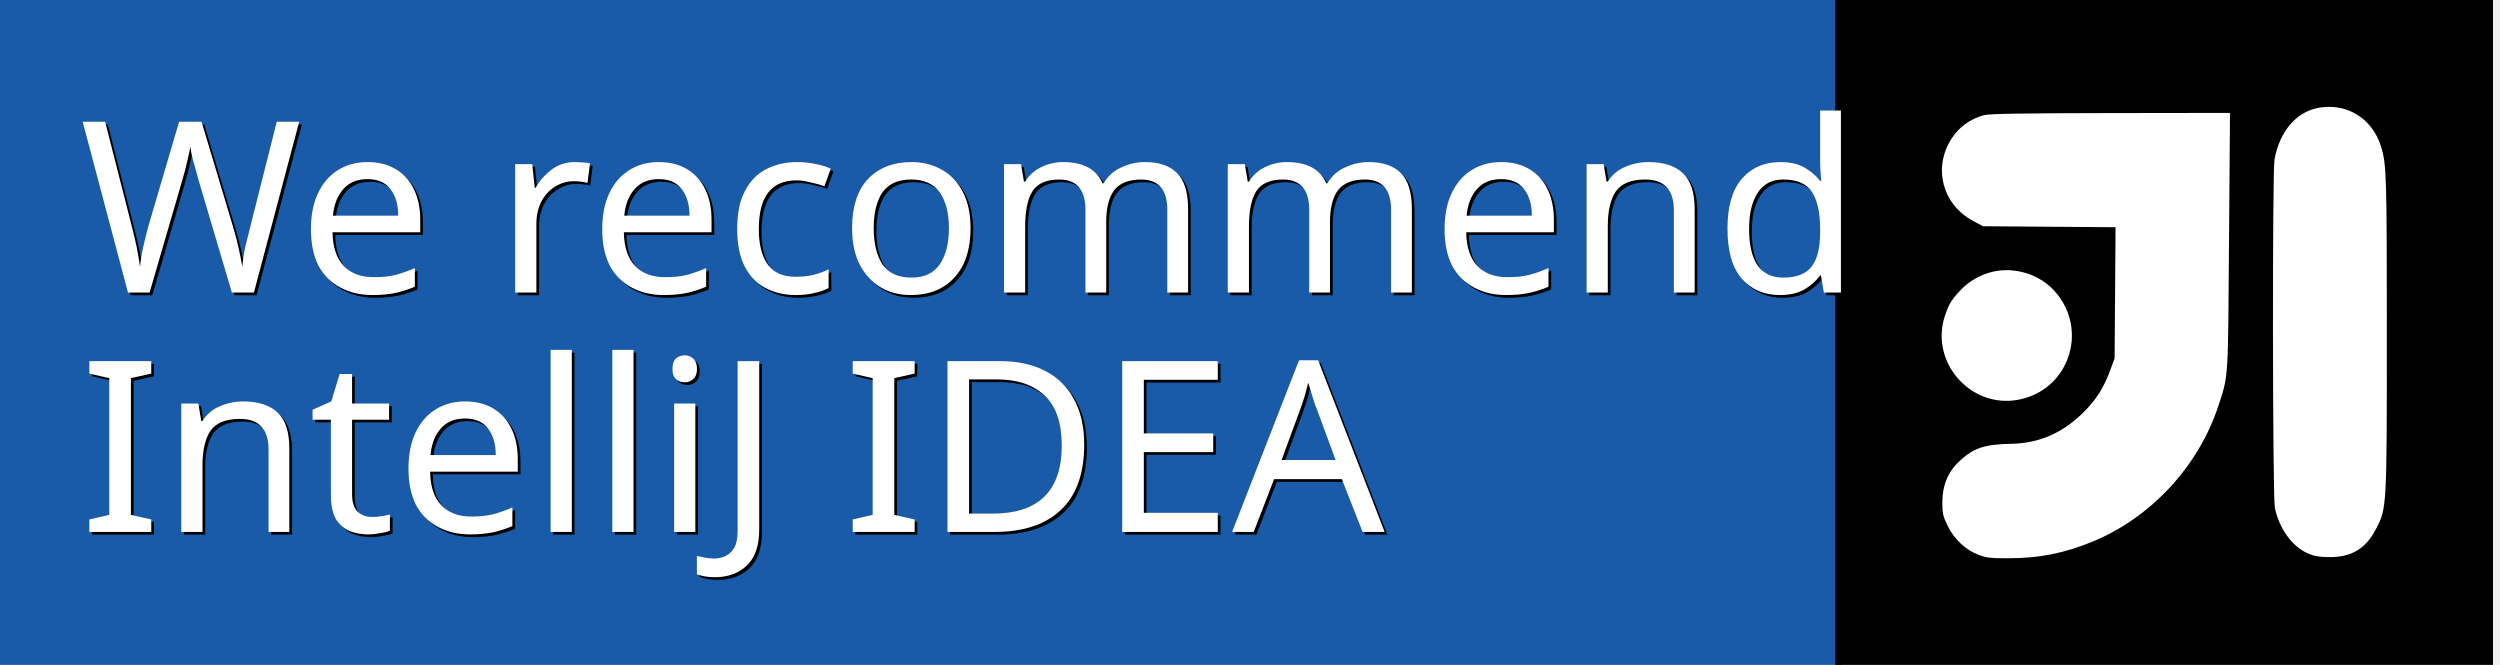
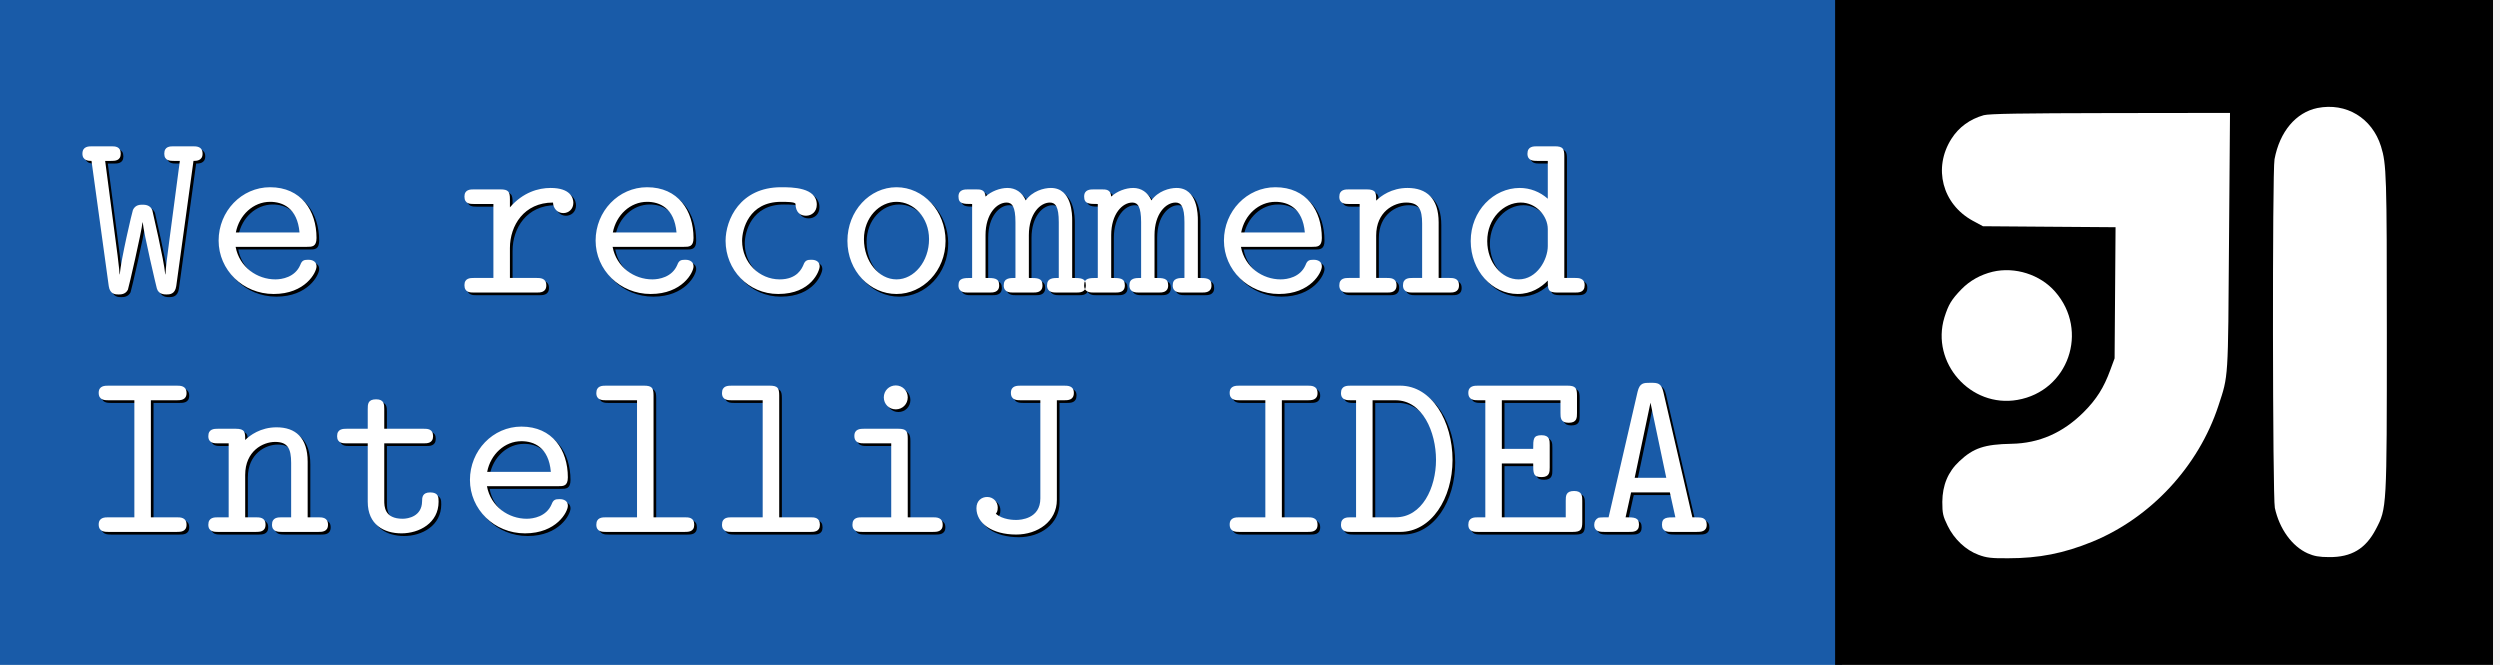
<svg xmlns="http://www.w3.org/2000/svg" width="94px" height="25px" viewBox="0 0 94 25" version="1.1">
  <defs />
  <g id="Page-1" stroke="none" stroke-width="1" fill="none" fill-rule="evenodd">
    <g id="Group">
      <rect id="Rectangle-1" fill="#195BA8" fill-rule="nonzero" x="0" y="0" width="69.263" height="25" />
      <rect id="Rectangle-1" fill="#000000" fill-rule="nonzero" x="69" y="0" width="24.737" height="25" />
      <path d="M87.135,20.904 C86.329,20.738 85.718,20.021 85.522,18.978 C85.436,18.525 85.449,6.28 85.534,5.869 C85.705,5.078 86.182,4.422 86.769,4.159 C87.007,4.054 87.203,4.018 87.575,4.018 C88.413,4.011 88.95,4.33 89.335,5.072 C89.745,5.851 89.745,5.845 89.745,12.467 C89.745,18.371 89.733,18.794 89.525,19.463 C89.189,20.53 88.217,21.118 87.135,20.904 L87.135,20.904 Z" id="Shape" fill="#FFFFFF" fill-rule="nonzero" transform="translate(87.6043, 12.48247) scale(-1, 1) rotate(-180) translate(-87.6043, -12.48247) " />
      <path d="M74.589,20.905 C74.069,20.758 73.648,20.452 73.373,20.016 C72.676,18.919 73.031,17.564 74.173,16.938 L74.558,16.73 L77.052,16.711 L79.545,16.693 L79.527,14.228 L79.509,11.763 L79.344,11.316 C79.105,10.666 78.836,10.23 78.347,9.74 C77.565,8.961 76.673,8.569 75.634,8.55 C74.619,8.532 74.198,8.391 73.672,7.894 C73.244,7.496 73.037,6.993 73.031,6.368 C73.031,5.932 73.055,5.828 73.232,5.466 C73.477,4.964 73.911,4.553 74.393,4.375 C74.687,4.265 74.87,4.24 75.518,4.246 C76.667,4.246 77.596,4.43 78.665,4.865 C80.871,5.767 82.668,7.704 83.414,9.985 C83.793,11.138 83.774,10.911 83.811,16.166 L83.848,20.991 L79.356,20.985 C75.976,20.979 74.797,20.96 74.589,20.905 L74.589,20.905 Z" id="Shape" fill="#FFFFFF" fill-rule="nonzero" transform="translate(78.4319, 12.6182) scale(-1, 1) rotate(-180) translate(-78.4319, -12.6182) " />
      <path d="M74.925,15.013 C74.467,14.903 74.063,14.676 73.752,14.357 C73.373,13.965 73.263,13.781 73.11,13.296 C72.591,11.592 74.094,9.887 75.854,10.194 C77.773,10.525 78.561,12.794 77.272,14.265 C76.71,14.909 75.762,15.209 74.925,15.013 L74.925,15.013 Z" id="Shape" fill="#FFFFFF" fill-rule="nonzero" transform="translate(75.45482, 12.61527) scale(-1, 1) rotate(-180) translate(-75.45482, -12.61527) " />
-       <text id="We-recommend-Intelli" font-family="CMUTypewriter-Regular, CMU Typewriter Text" font-size="9" font-weight="normal" fill="#000000">
-         <tspan x="3.1" y="11.1">We recommend</tspan>
-         <tspan x="3.1" y="20.1">IntelliJ IDEA</tspan>
-       </text>
-       <text id="We-recommend-Intelli" font-family="CMUTypewriter-Regular, CMU Typewriter Text" font-size="9" font-weight="normal" fill="#FFFFFF">
-         <tspan x="3" y="11">We recommend</tspan>
-         <tspan x="3" y="20">IntelliJ IDEA</tspan>
-       </text>
+       <path d="M3.199,5.88 C3.199,6.15 3.451,6.15 3.532,6.15 L3.541,6.15 L4.189,10.857 C4.234,11.172 4.45,11.172 4.558,11.172 C4.639,11.172 4.819,11.172 4.909,10.992 C4.936,10.929 5.422,8.823 5.458,8.463 L5.467,8.463 C5.503,8.868 5.989,10.929 5.998,10.947 C6.061,11.172 6.295,11.172 6.358,11.172 C6.466,11.172 6.682,11.172 6.727,10.857 L7.375,6.15 C7.474,6.15 7.717,6.15 7.717,5.88 C7.717,5.601 7.483,5.601 7.348,5.601 L6.637,5.601 C6.493,5.601 6.277,5.601 6.277,5.88 C6.277,6.15 6.502,6.15 6.637,6.15 L6.862,6.15 L6.466,9.147 C6.394,9.696 6.331,10.164 6.322,10.416 L6.313,10.416 C6.259,9.84 5.836,8.058 5.827,8.004 C5.746,7.797 5.539,7.797 5.458,7.797 C5.368,7.797 5.188,7.797 5.098,7.995 C5.071,8.058 4.648,9.858 4.603,10.416 L4.594,10.416 C4.594,10.371 4.585,10.2 4.522,9.714 L4.054,6.15 L4.279,6.15 C4.414,6.15 4.639,6.15 4.639,5.88 C4.639,5.601 4.423,5.601 4.279,5.601 L3.568,5.601 C3.433,5.601 3.199,5.601 3.199,5.88 Z M8.32,9.147 C8.32,8.04 9.184,7.14 10.255,7.14 C11.425,7.14 12.001,8.022 12.001,9.048 C12.001,9.381 11.83,9.381 11.641,9.381 L8.959,9.381 C9.103,10.155 9.778,10.605 10.453,10.605 C10.705,10.605 11.191,10.524 11.389,10.065 C11.452,9.894 11.524,9.867 11.686,9.867 C11.74,9.867 12.001,9.867 12.001,10.119 C12.001,10.344 11.578,11.154 10.39,11.154 C9.229,11.154 8.32,10.245 8.32,9.147 Z M8.968,8.841 L11.362,8.841 C11.281,7.914 10.723,7.689 10.255,7.689 C9.625,7.689 9.094,8.184 8.968,8.841 Z M17.563,10.821 C17.563,11.1 17.779,11.1 17.923,11.1 L20.272,11.1 C20.407,11.1 20.641,11.1 20.641,10.83 C20.641,10.551 20.407,10.551 20.272,10.551 L19.273,10.551 L19.273,9.426 C19.273,8.58 19.804,7.716 20.893,7.716 C20.902,7.932 21.055,8.112 21.28,8.112 C21.478,8.112 21.658,7.968 21.658,7.725 C21.658,7.545 21.55,7.167 20.803,7.167 C20.344,7.167 19.768,7.329 19.273,7.896 L19.273,7.59 C19.273,7.311 19.219,7.221 18.913,7.221 L17.923,7.221 C17.788,7.221 17.563,7.221 17.563,7.491 C17.563,7.77 17.779,7.77 17.923,7.77 L18.652,7.77 L18.652,10.551 L17.923,10.551 C17.788,10.551 17.563,10.551 17.563,10.821 Z M22.495,9.147 C22.495,8.04 23.359,7.14 24.43,7.14 C25.6,7.14 26.176,8.022 26.176,9.048 C26.176,9.381 26.005,9.381 25.816,9.381 L23.134,9.381 C23.278,10.155 23.953,10.605 24.628,10.605 C24.88,10.605 25.366,10.524 25.564,10.065 C25.627,9.894 25.699,9.867 25.861,9.867 C25.915,9.867 26.176,9.867 26.176,10.119 C26.176,10.344 25.753,11.154 24.565,11.154 C23.404,11.154 22.495,10.245 22.495,9.147 Z M23.143,8.841 L25.537,8.841 C25.456,7.914 24.898,7.689 24.43,7.689 C23.8,7.689 23.269,8.184 23.143,8.841 Z M27.382,9.156 C27.382,10.236 28.228,11.154 29.362,11.154 C30.613,11.154 30.919,10.272 30.919,10.119 C30.919,9.867 30.658,9.867 30.604,9.867 C30.46,9.867 30.37,9.885 30.307,10.065 C30.253,10.182 30.082,10.605 29.416,10.605 C28.651,10.605 28.003,9.975 28.003,9.156 C28.003,8.724 28.255,7.689 29.47,7.689 C29.659,7.689 30.01,7.689 30.01,7.77 C30.019,8.085 30.19,8.211 30.406,8.211 C30.622,8.211 30.811,8.058 30.811,7.797 C30.811,7.14 29.875,7.14 29.47,7.14 C27.922,7.14 27.382,8.364 27.382,9.156 Z M31.963,9.156 C31.963,8.031 32.8,7.14 33.808,7.14 C34.816,7.14 35.653,8.031 35.653,9.156 C35.653,10.29 34.798,11.154 33.808,11.154 C32.818,11.154 31.963,10.299 31.963,9.156 Z M32.584,9.093 C32.584,9.93 33.142,10.605 33.808,10.605 C34.474,10.605 35.032,9.93 35.032,9.093 C35.032,8.274 34.456,7.689 33.808,7.689 C33.169,7.689 32.584,8.274 32.584,9.093 Z M36.139,10.83 C36.139,10.551 36.328,10.551 36.652,10.551 L36.652,7.77 C36.328,7.77 36.139,7.77 36.139,7.491 C36.139,7.221 36.373,7.221 36.508,7.221 L36.796,7.221 C36.958,7.221 37.138,7.221 37.156,7.491 C37.372,7.293 37.696,7.167 37.984,7.167 C38.281,7.167 38.533,7.329 38.668,7.635 C38.92,7.284 39.343,7.167 39.613,7.167 C40.414,7.167 40.414,8.193 40.414,8.373 L40.414,10.551 C40.738,10.551 40.927,10.551 40.927,10.83 C40.927,11.1 40.693,11.1 40.558,11.1 L39.838,11.1 C39.712,11.1 39.469,11.1 39.469,10.83 C39.469,10.551 39.694,10.551 39.91,10.551 L39.91,8.454 C39.91,7.869 39.784,7.716 39.577,7.716 C39.208,7.716 38.785,8.139 38.785,8.94 L38.785,10.551 C39.109,10.551 39.298,10.551 39.298,10.83 C39.298,11.1 39.064,11.1 38.929,11.1 L38.209,11.1 C38.083,11.1 37.84,11.1 37.84,10.83 C37.84,10.551 38.065,10.551 38.281,10.551 L38.281,8.454 C38.281,7.869 38.155,7.716 37.948,7.716 C37.579,7.716 37.156,8.139 37.156,8.94 L37.156,10.551 C37.48,10.551 37.669,10.551 37.669,10.83 C37.669,11.1 37.435,11.1 37.3,11.1 L36.508,11.1 C36.382,11.1 36.139,11.1 36.139,10.83 Z M40.864,10.83 C40.864,10.551 41.053,10.551 41.377,10.551 L41.377,7.77 C41.053,7.77 40.864,7.77 40.864,7.491 C40.864,7.221 41.098,7.221 41.233,7.221 L41.521,7.221 C41.683,7.221 41.863,7.221 41.881,7.491 C42.097,7.293 42.421,7.167 42.709,7.167 C43.006,7.167 43.258,7.329 43.393,7.635 C43.645,7.284 44.068,7.167 44.338,7.167 C45.139,7.167 45.139,8.193 45.139,8.373 L45.139,10.551 C45.463,10.551 45.652,10.551 45.652,10.83 C45.652,11.1 45.418,11.1 45.283,11.1 L44.563,11.1 C44.437,11.1 44.194,11.1 44.194,10.83 C44.194,10.551 44.419,10.551 44.635,10.551 L44.635,8.454 C44.635,7.869 44.509,7.716 44.302,7.716 C43.933,7.716 43.51,8.139 43.51,8.94 L43.51,10.551 C43.834,10.551 44.023,10.551 44.023,10.83 C44.023,11.1 43.789,11.1 43.654,11.1 L42.934,11.1 C42.808,11.1 42.565,11.1 42.565,10.83 C42.565,10.551 42.79,10.551 43.006,10.551 L43.006,8.454 C43.006,7.869 42.88,7.716 42.673,7.716 C42.304,7.716 41.881,8.139 41.881,8.94 L41.881,10.551 C42.205,10.551 42.394,10.551 42.394,10.83 C42.394,11.1 42.16,11.1 42.025,11.1 L41.233,11.1 C41.107,11.1 40.864,11.1 40.864,10.83 Z M46.12,9.147 C46.12,8.04 46.984,7.14 48.055,7.14 C49.225,7.14 49.801,8.022 49.801,9.048 C49.801,9.381 49.63,9.381 49.441,9.381 L46.759,9.381 C46.903,10.155 47.578,10.605 48.253,10.605 C48.505,10.605 48.991,10.524 49.189,10.065 C49.252,9.894 49.324,9.867 49.486,9.867 C49.54,9.867 49.801,9.867 49.801,10.119 C49.801,10.344 49.378,11.154 48.19,11.154 C47.029,11.154 46.12,10.245 46.12,9.147 Z M46.768,8.841 L49.162,8.841 C49.081,7.914 48.523,7.689 48.055,7.689 C47.425,7.689 46.894,8.184 46.768,8.841 Z M50.458,10.83 C50.458,11.1 50.692,11.1 50.818,11.1 L52.249,11.1 C52.375,11.1 52.609,11.1 52.609,10.83 C52.609,10.551 52.384,10.551 52.24,10.551 L51.844,10.551 L51.844,8.958 C51.844,8.058 52.51,7.716 52.969,7.716 C53.446,7.716 53.572,7.968 53.572,8.508 L53.572,10.551 L53.221,10.551 C53.077,10.551 52.852,10.551 52.852,10.83 C52.852,11.1 53.095,11.1 53.221,11.1 L54.598,11.1 C54.724,11.1 54.958,11.1 54.958,10.83 C54.958,10.551 54.733,10.551 54.589,10.551 L54.193,10.551 L54.193,8.463 C54.193,7.554 53.734,7.167 53.023,7.167 C52.42,7.167 52.015,7.473 51.844,7.644 C51.844,7.356 51.844,7.221 51.484,7.221 L50.827,7.221 C50.683,7.221 50.458,7.221 50.458,7.5 C50.458,7.77 50.692,7.77 50.818,7.77 L51.223,7.77 L51.223,10.551 L50.827,10.551 C50.683,10.551 50.458,10.551 50.458,10.83 Z M55.399,9.165 C55.399,8.022 56.263,7.167 57.244,7.167 C57.631,7.167 58,7.311 58.297,7.572 L58.297,6.15 L57.892,6.15 C57.766,6.15 57.532,6.15 57.532,5.88 C57.532,5.601 57.757,5.601 57.901,5.601 L58.558,5.601 C58.864,5.601 58.918,5.691 58.918,5.97 L58.918,10.551 L59.323,10.551 C59.449,10.551 59.683,10.551 59.683,10.821 C59.683,11.1 59.458,11.1 59.314,11.1 L58.657,11.1 C58.297,11.1 58.297,10.974 58.297,10.65 C58.045,10.911 57.667,11.154 57.163,11.154 C56.209,11.154 55.399,10.281 55.399,9.165 Z M56.02,9.165 C56.02,9.966 56.56,10.605 57.199,10.605 C57.892,10.605 58.297,9.858 58.297,9.354 L58.297,8.715 C58.297,8.22 57.856,7.716 57.28,7.716 C56.65,7.716 56.02,8.301 56.02,9.165 Z M3.811,19.821 C3.811,20.1 4.045,20.1 4.18,20.1 L6.745,20.1 C6.88,20.1 7.114,20.1 7.114,19.83 C7.114,19.551 6.88,19.551 6.745,19.551 L5.773,19.551 L5.773,15.15 L6.745,15.15 C6.88,15.15 7.114,15.15 7.114,14.88 C7.114,14.601 6.88,14.601 6.745,14.601 L4.18,14.601 C4.045,14.601 3.811,14.601 3.811,14.871 C3.811,15.15 4.045,15.15 4.18,15.15 L5.152,15.15 L5.152,19.551 L4.18,19.551 C4.045,19.551 3.811,19.551 3.811,19.821 Z M7.933,19.83 C7.933,20.1 8.167,20.1 8.293,20.1 L9.724,20.1 C9.85,20.1 10.084,20.1 10.084,19.83 C10.084,19.551 9.859,19.551 9.715,19.551 L9.319,19.551 L9.319,17.958 C9.319,17.058 9.985,16.716 10.444,16.716 C10.921,16.716 11.047,16.968 11.047,17.508 L11.047,19.551 L10.696,19.551 C10.552,19.551 10.327,19.551 10.327,19.83 C10.327,20.1 10.57,20.1 10.696,20.1 L12.073,20.1 C12.199,20.1 12.433,20.1 12.433,19.83 C12.433,19.551 12.208,19.551 12.064,19.551 L11.668,19.551 L11.668,17.463 C11.668,16.554 11.209,16.167 10.498,16.167 C9.895,16.167 9.49,16.473 9.319,16.644 C9.319,16.356 9.319,16.221 8.959,16.221 L8.302,16.221 C8.158,16.221 7.933,16.221 7.933,16.5 C7.933,16.77 8.167,16.77 8.293,16.77 L8.698,16.77 L8.698,19.551 L8.302,19.551 C8.158,19.551 7.933,19.551 7.933,19.83 Z M12.775,16.5 C12.775,16.77 13,16.77 13.135,16.77 L13.927,16.77 L13.927,18.966 C13.927,19.83 14.539,20.154 15.196,20.154 C15.862,20.154 16.591,19.767 16.591,18.966 C16.591,18.804 16.591,18.615 16.276,18.615 C15.979,18.615 15.97,18.804 15.97,18.957 C15.961,19.515 15.448,19.605 15.241,19.605 C14.548,19.605 14.548,19.137 14.548,18.912 L14.548,16.77 L16.024,16.77 C16.159,16.77 16.384,16.77 16.384,16.5 C16.384,16.221 16.168,16.221 16.024,16.221 L14.548,16.221 L14.548,15.483 C14.548,15.312 14.548,15.114 14.242,15.114 C13.927,15.114 13.927,15.303 13.927,15.483 L13.927,16.221 L13.144,16.221 C13,16.221 12.775,16.221 12.775,16.5 Z M17.77,18.147 C17.77,17.04 18.634,16.14 19.705,16.14 C20.875,16.14 21.451,17.022 21.451,18.048 C21.451,18.381 21.28,18.381 21.091,18.381 L18.409,18.381 C18.553,19.155 19.228,19.605 19.903,19.605 C20.155,19.605 20.641,19.524 20.839,19.065 C20.902,18.894 20.974,18.867 21.136,18.867 C21.19,18.867 21.451,18.867 21.451,19.119 C21.451,19.344 21.028,20.154 19.84,20.154 C18.679,20.154 17.77,19.245 17.77,18.147 Z M18.418,17.841 L20.812,17.841 C20.731,16.914 20.173,16.689 19.705,16.689 C19.075,16.689 18.544,17.184 18.418,17.841 Z M22.522,19.83 C22.522,20.1 22.756,20.1 22.882,20.1 L25.843,20.1 C25.978,20.1 26.203,20.1 26.203,19.83 C26.203,19.551 25.987,19.551 25.843,19.551 L24.673,19.551 L24.673,14.97 C24.673,14.691 24.619,14.601 24.313,14.601 L22.891,14.601 C22.747,14.601 22.522,14.601 22.522,14.88 C22.522,15.15 22.756,15.15 22.882,15.15 L24.052,15.15 L24.052,19.551 L22.891,19.551 C22.747,19.551 22.522,19.551 22.522,19.83 Z M27.247,19.83 C27.247,20.1 27.481,20.1 27.607,20.1 L30.568,20.1 C30.703,20.1 30.928,20.1 30.928,19.83 C30.928,19.551 30.712,19.551 30.568,19.551 L29.398,19.551 L29.398,14.97 C29.398,14.691 29.344,14.601 29.038,14.601 L27.616,14.601 C27.472,14.601 27.247,14.601 27.247,14.88 C27.247,15.15 27.481,15.15 27.607,15.15 L28.777,15.15 L28.777,19.551 L27.616,19.551 C27.472,19.551 27.247,19.551 27.247,19.83 Z M33.331,15.042 C33.331,15.294 33.529,15.492 33.781,15.492 C34.033,15.492 34.231,15.294 34.231,15.042 C34.231,14.79 34.033,14.592 33.781,14.592 C33.529,14.592 33.331,14.79 33.331,15.042 Z M32.152,19.83 C32.152,20.1 32.386,20.1 32.521,20.1 L35.176,20.1 C35.311,20.1 35.545,20.1 35.545,19.83 C35.545,19.551 35.311,19.551 35.176,19.551 L34.231,19.551 L34.231,16.59 C34.231,16.311 34.177,16.221 33.871,16.221 L32.593,16.221 C32.458,16.221 32.224,16.221 32.224,16.491 C32.224,16.77 32.458,16.77 32.593,16.77 L33.61,16.77 L33.61,19.551 L32.521,19.551 C32.377,19.551 32.152,19.551 32.152,19.83 Z M36.814,19.209 C36.814,19.776 37.408,20.199 38.308,20.199 C39.109,20.199 39.838,19.713 39.838,18.894 L39.838,15.15 L40.108,15.15 C40.252,15.15 40.477,15.15 40.477,14.871 C40.477,14.601 40.243,14.601 40.108,14.601 L38.479,14.601 C38.344,14.601 38.11,14.601 38.11,14.871 C38.11,15.15 38.344,15.15 38.479,15.15 L39.217,15.15 L39.217,18.84 C39.217,19.605 38.479,19.65 38.308,19.65 C38.236,19.65 37.804,19.65 37.543,19.416 C37.579,19.371 37.615,19.326 37.615,19.182 C37.615,18.966 37.444,18.786 37.219,18.786 C37.012,18.786 36.814,18.921 36.814,19.209 Z M46.336,19.821 C46.336,20.1 46.57,20.1 46.705,20.1 L49.27,20.1 C49.405,20.1 49.639,20.1 49.639,19.83 C49.639,19.551 49.405,19.551 49.27,19.551 L48.298,19.551 L48.298,15.15 L49.27,15.15 C49.405,15.15 49.639,15.15 49.639,14.88 C49.639,14.601 49.405,14.601 49.27,14.601 L46.705,14.601 C46.57,14.601 46.336,14.601 46.336,14.871 C46.336,15.15 46.57,15.15 46.705,15.15 L47.677,15.15 L47.677,19.551 L46.705,19.551 C46.57,19.551 46.336,19.551 46.336,19.821 Z M50.521,19.83 C50.521,19.551 50.746,19.551 50.89,19.551 L51.088,19.551 L51.088,15.15 L50.89,15.15 C50.755,15.15 50.521,15.15 50.521,14.88 C50.521,14.601 50.746,14.601 50.89,14.601 L52.744,14.601 C53.941,14.601 54.715,15.951 54.715,17.391 C54.715,18.84 53.923,20.1 52.744,20.1 L50.89,20.1 C50.755,20.1 50.521,20.1 50.521,19.83 Z M51.709,19.551 L52.573,19.551 C53.572,19.551 54.094,18.444 54.094,17.391 C54.094,16.347 53.59,15.15 52.573,15.15 L51.709,15.15 L51.709,19.551 Z M55.309,19.83 C55.309,20.1 55.543,20.1 55.678,20.1 L59.233,20.1 C59.53,20.1 59.593,20.019 59.593,19.731 L59.593,18.93 C59.593,18.759 59.593,18.561 59.287,18.561 C58.972,18.561 58.972,18.75 58.972,18.93 L58.972,19.551 L56.569,19.551 L56.569,17.526 L57.748,17.526 C57.748,17.895 57.748,18.039 58.063,18.039 C58.369,18.039 58.369,17.841 58.369,17.67 L58.369,16.833 C58.369,16.662 58.369,16.464 58.063,16.464 C57.748,16.464 57.748,16.608 57.748,16.977 L56.569,16.977 L56.569,15.15 L58.774,15.15 L58.774,15.627 C58.774,15.798 58.774,15.996 59.08,15.996 C59.395,15.996 59.395,15.807 59.395,15.627 L59.395,14.97 C59.395,14.691 59.341,14.601 59.035,14.601 L55.678,14.601 C55.543,14.601 55.309,14.601 55.309,14.871 C55.309,15.15 55.543,15.15 55.678,15.15 L55.948,15.15 L55.948,19.551 L55.678,19.551 C55.534,19.551 55.309,19.551 55.309,19.83 Z M60.043,19.83 C60.043,19.713 60.097,19.623 60.196,19.569 C60.25,19.551 60.457,19.551 60.583,19.551 L61.672,14.835 C61.753,14.493 61.897,14.493 62.158,14.493 C62.437,14.493 62.563,14.502 62.644,14.844 L63.733,19.551 C63.868,19.551 64.066,19.551 64.12,19.578 C64.228,19.623 64.273,19.713 64.273,19.83 C64.273,20.1 64.039,20.1 63.886,20.1 L62.968,20.1 C62.806,20.1 62.59,20.1 62.59,19.83 C62.59,19.551 62.77,19.551 63.094,19.551 L62.887,18.615 L61.429,18.615 L61.222,19.551 C61.546,19.551 61.726,19.551 61.726,19.83 C61.726,20.1 61.51,20.1 61.348,20.1 L60.43,20.1 C60.277,20.1 60.043,20.1 60.043,19.83 Z M61.564,18.066 L62.752,18.066 L62.158,15.24 L61.564,18.066 Z" id="We-recommend-Intelli" fill="#000000" />
+       <path d="M3.099,5.78 C3.099,6.05 3.351,6.05 3.432,6.05 L3.441,6.05 L4.089,10.757 C4.134,11.072 4.35,11.072 4.458,11.072 C4.539,11.072 4.719,11.072 4.809,10.892 C4.836,10.829 5.322,8.723 5.358,8.363 L5.367,8.363 C5.403,8.768 5.889,10.829 5.898,10.847 C5.961,11.072 6.195,11.072 6.258,11.072 C6.366,11.072 6.582,11.072 6.627,10.757 L7.275,6.05 C7.374,6.05 7.617,6.05 7.617,5.78 C7.617,5.501 7.383,5.501 7.248,5.501 L6.537,5.501 C6.393,5.501 6.177,5.501 6.177,5.78 C6.177,6.05 6.402,6.05 6.537,6.05 L6.762,6.05 L6.366,9.047 C6.294,9.596 6.231,10.064 6.222,10.316 L6.213,10.316 C6.159,9.74 5.736,7.958 5.727,7.904 C5.646,7.697 5.439,7.697 5.358,7.697 C5.268,7.697 5.088,7.697 4.998,7.895 C4.971,7.958 4.548,9.758 4.503,10.316 L4.494,10.316 C4.494,10.271 4.485,10.1 4.422,9.614 L3.954,6.05 L4.179,6.05 C4.314,6.05 4.539,6.05 4.539,5.78 C4.539,5.501 4.323,5.501 4.179,5.501 L3.468,5.501 C3.333,5.501 3.099,5.501 3.099,5.78 Z M8.22,9.047 C8.22,7.94 9.084,7.04 10.155,7.04 C11.325,7.04 11.901,7.922 11.901,8.948 C11.901,9.281 11.73,9.281 11.541,9.281 L8.859,9.281 C9.003,10.055 9.678,10.505 10.353,10.505 C10.605,10.505 11.091,10.424 11.289,9.965 C11.352,9.794 11.424,9.767 11.586,9.767 C11.64,9.767 11.901,9.767 11.901,10.019 C11.901,10.244 11.478,11.054 10.29,11.054 C9.129,11.054 8.22,10.145 8.22,9.047 Z M8.868,8.741 L11.262,8.741 C11.181,7.814 10.623,7.589 10.155,7.589 C9.525,7.589 8.994,8.084 8.868,8.741 Z M17.463,10.721 C17.463,11 17.679,11 17.823,11 L20.172,11 C20.307,11 20.541,11 20.541,10.73 C20.541,10.451 20.307,10.451 20.172,10.451 L19.173,10.451 L19.173,9.326 C19.173,8.48 19.704,7.616 20.793,7.616 C20.802,7.832 20.955,8.012 21.18,8.012 C21.378,8.012 21.558,7.868 21.558,7.625 C21.558,7.445 21.45,7.067 20.703,7.067 C20.244,7.067 19.668,7.229 19.173,7.796 L19.173,7.49 C19.173,7.211 19.119,7.121 18.813,7.121 L17.823,7.121 C17.688,7.121 17.463,7.121 17.463,7.391 C17.463,7.67 17.679,7.67 17.823,7.67 L18.552,7.67 L18.552,10.451 L17.823,10.451 C17.688,10.451 17.463,10.451 17.463,10.721 Z M22.395,9.047 C22.395,7.94 23.259,7.04 24.33,7.04 C25.5,7.04 26.076,7.922 26.076,8.948 C26.076,9.281 25.905,9.281 25.716,9.281 L23.034,9.281 C23.178,10.055 23.853,10.505 24.528,10.505 C24.78,10.505 25.266,10.424 25.464,9.965 C25.527,9.794 25.599,9.767 25.761,9.767 C25.815,9.767 26.076,9.767 26.076,10.019 C26.076,10.244 25.653,11.054 24.465,11.054 C23.304,11.054 22.395,10.145 22.395,9.047 Z M23.043,8.741 L25.437,8.741 C25.356,7.814 24.798,7.589 24.33,7.589 C23.7,7.589 23.169,8.084 23.043,8.741 Z M27.282,9.056 C27.282,10.136 28.128,11.054 29.262,11.054 C30.513,11.054 30.819,10.172 30.819,10.019 C30.819,9.767 30.558,9.767 30.504,9.767 C30.36,9.767 30.27,9.785 30.207,9.965 C30.153,10.082 29.982,10.505 29.316,10.505 C28.551,10.505 27.903,9.875 27.903,9.056 C27.903,8.624 28.155,7.589 29.37,7.589 C29.559,7.589 29.91,7.589 29.91,7.67 C29.919,7.985 30.09,8.111 30.306,8.111 C30.522,8.111 30.711,7.958 30.711,7.697 C30.711,7.04 29.775,7.04 29.37,7.04 C27.822,7.04 27.282,8.264 27.282,9.056 Z M31.863,9.056 C31.863,7.931 32.7,7.04 33.708,7.04 C34.716,7.04 35.553,7.931 35.553,9.056 C35.553,10.19 34.698,11.054 33.708,11.054 C32.718,11.054 31.863,10.199 31.863,9.056 Z M32.484,8.993 C32.484,9.83 33.042,10.505 33.708,10.505 C34.374,10.505 34.932,9.83 34.932,8.993 C34.932,8.174 34.356,7.589 33.708,7.589 C33.069,7.589 32.484,8.174 32.484,8.993 Z M36.039,10.73 C36.039,10.451 36.228,10.451 36.552,10.451 L36.552,7.67 C36.228,7.67 36.039,7.67 36.039,7.391 C36.039,7.121 36.273,7.121 36.408,7.121 L36.696,7.121 C36.858,7.121 37.038,7.121 37.056,7.391 C37.272,7.193 37.596,7.067 37.884,7.067 C38.181,7.067 38.433,7.229 38.568,7.535 C38.82,7.184 39.243,7.067 39.513,7.067 C40.314,7.067 40.314,8.093 40.314,8.273 L40.314,10.451 C40.638,10.451 40.827,10.451 40.827,10.73 C40.827,11 40.593,11 40.458,11 L39.738,11 C39.612,11 39.369,11 39.369,10.73 C39.369,10.451 39.594,10.451 39.81,10.451 L39.81,8.354 C39.81,7.769 39.684,7.616 39.477,7.616 C39.108,7.616 38.685,8.039 38.685,8.84 L38.685,10.451 C39.009,10.451 39.198,10.451 39.198,10.73 C39.198,11 38.964,11 38.829,11 L38.109,11 C37.983,11 37.74,11 37.74,10.73 C37.74,10.451 37.965,10.451 38.181,10.451 L38.181,8.354 C38.181,7.769 38.055,7.616 37.848,7.616 C37.479,7.616 37.056,8.039 37.056,8.84 L37.056,10.451 C37.38,10.451 37.569,10.451 37.569,10.73 C37.569,11 37.335,11 37.2,11 L36.408,11 C36.282,11 36.039,11 36.039,10.73 Z M40.764,10.73 C40.764,10.451 40.953,10.451 41.277,10.451 L41.277,7.67 C40.953,7.67 40.764,7.67 40.764,7.391 C40.764,7.121 40.998,7.121 41.133,7.121 L41.421,7.121 C41.583,7.121 41.763,7.121 41.781,7.391 C41.997,7.193 42.321,7.067 42.609,7.067 C42.906,7.067 43.158,7.229 43.293,7.535 C43.545,7.184 43.968,7.067 44.238,7.067 C45.039,7.067 45.039,8.093 45.039,8.273 L45.039,10.451 C45.363,10.451 45.552,10.451 45.552,10.73 C45.552,11 45.318,11 45.183,11 L44.463,11 C44.337,11 44.094,11 44.094,10.73 C44.094,10.451 44.319,10.451 44.535,10.451 L44.535,8.354 C44.535,7.769 44.409,7.616 44.202,7.616 C43.833,7.616 43.41,8.039 43.41,8.84 L43.41,10.451 C43.734,10.451 43.923,10.451 43.923,10.73 C43.923,11 43.689,11 43.554,11 L42.834,11 C42.708,11 42.465,11 42.465,10.73 C42.465,10.451 42.69,10.451 42.906,10.451 L42.906,8.354 C42.906,7.769 42.78,7.616 42.573,7.616 C42.204,7.616 41.781,8.039 41.781,8.84 L41.781,10.451 C42.105,10.451 42.294,10.451 42.294,10.73 C42.294,11 42.06,11 41.925,11 L41.133,11 C41.007,11 40.764,11 40.764,10.73 Z M46.02,9.047 C46.02,7.94 46.884,7.04 47.955,7.04 C49.125,7.04 49.701,7.922 49.701,8.948 C49.701,9.281 49.53,9.281 49.341,9.281 L46.659,9.281 C46.803,10.055 47.478,10.505 48.153,10.505 C48.405,10.505 48.891,10.424 49.089,9.965 C49.152,9.794 49.224,9.767 49.386,9.767 C49.44,9.767 49.701,9.767 49.701,10.019 C49.701,10.244 49.278,11.054 48.09,11.054 C46.929,11.054 46.02,10.145 46.02,9.047 Z M46.668,8.741 L49.062,8.741 C48.981,7.814 48.423,7.589 47.955,7.589 C47.325,7.589 46.794,8.084 46.668,8.741 Z M50.358,10.73 C50.358,11 50.592,11 50.718,11 L52.149,11 C52.275,11 52.509,11 52.509,10.73 C52.509,10.451 52.284,10.451 52.14,10.451 L51.744,10.451 L51.744,8.858 C51.744,7.958 52.41,7.616 52.869,7.616 C53.346,7.616 53.472,7.868 53.472,8.408 L53.472,10.451 L53.121,10.451 C52.977,10.451 52.752,10.451 52.752,10.73 C52.752,11 52.995,11 53.121,11 L54.498,11 C54.624,11 54.858,11 54.858,10.73 C54.858,10.451 54.633,10.451 54.489,10.451 L54.093,10.451 L54.093,8.363 C54.093,7.454 53.634,7.067 52.923,7.067 C52.32,7.067 51.915,7.373 51.744,7.544 C51.744,7.256 51.744,7.121 51.384,7.121 L50.727,7.121 C50.583,7.121 50.358,7.121 50.358,7.4 C50.358,7.67 50.592,7.67 50.718,7.67 L51.123,7.67 L51.123,10.451 L50.727,10.451 C50.583,10.451 50.358,10.451 50.358,10.73 Z M55.299,9.065 C55.299,7.922 56.163,7.067 57.144,7.067 C57.531,7.067 57.9,7.211 58.197,7.472 L58.197,6.05 L57.792,6.05 C57.666,6.05 57.432,6.05 57.432,5.78 C57.432,5.501 57.657,5.501 57.801,5.501 L58.458,5.501 C58.764,5.501 58.818,5.591 58.818,5.87 L58.818,10.451 L59.223,10.451 C59.349,10.451 59.583,10.451 59.583,10.721 C59.583,11 59.358,11 59.214,11 L58.557,11 C58.197,11 58.197,10.874 58.197,10.55 C57.945,10.811 57.567,11.054 57.063,11.054 C56.109,11.054 55.299,10.181 55.299,9.065 Z M55.92,9.065 C55.92,9.866 56.46,10.505 57.099,10.505 C57.792,10.505 58.197,9.758 58.197,9.254 L58.197,8.615 C58.197,8.12 57.756,7.616 57.18,7.616 C56.55,7.616 55.92,8.201 55.92,9.065 Z M3.711,19.721 C3.711,20 3.945,20 4.08,20 L6.645,20 C6.78,20 7.014,20 7.014,19.73 C7.014,19.451 6.78,19.451 6.645,19.451 L5.673,19.451 L5.673,15.05 L6.645,15.05 C6.78,15.05 7.014,15.05 7.014,14.78 C7.014,14.501 6.78,14.501 6.645,14.501 L4.08,14.501 C3.945,14.501 3.711,14.501 3.711,14.771 C3.711,15.05 3.945,15.05 4.08,15.05 L5.052,15.05 L5.052,19.451 L4.08,19.451 C3.945,19.451 3.711,19.451 3.711,19.721 Z M7.833,19.73 C7.833,20 8.067,20 8.193,20 L9.624,20 C9.75,20 9.984,20 9.984,19.73 C9.984,19.451 9.759,19.451 9.615,19.451 L9.219,19.451 L9.219,17.858 C9.219,16.958 9.885,16.616 10.344,16.616 C10.821,16.616 10.947,16.868 10.947,17.408 L10.947,19.451 L10.596,19.451 C10.452,19.451 10.227,19.451 10.227,19.73 C10.227,20 10.47,20 10.596,20 L11.973,20 C12.099,20 12.333,20 12.333,19.73 C12.333,19.451 12.108,19.451 11.964,19.451 L11.568,19.451 L11.568,17.363 C11.568,16.454 11.109,16.067 10.398,16.067 C9.795,16.067 9.39,16.373 9.219,16.544 C9.219,16.256 9.219,16.121 8.859,16.121 L8.202,16.121 C8.058,16.121 7.833,16.121 7.833,16.4 C7.833,16.67 8.067,16.67 8.193,16.67 L8.598,16.67 L8.598,19.451 L8.202,19.451 C8.058,19.451 7.833,19.451 7.833,19.73 Z M12.675,16.4 C12.675,16.67 12.9,16.67 13.035,16.67 L13.827,16.67 L13.827,18.866 C13.827,19.73 14.439,20.054 15.096,20.054 C15.762,20.054 16.491,19.667 16.491,18.866 C16.491,18.704 16.491,18.515 16.176,18.515 C15.879,18.515 15.87,18.704 15.87,18.857 C15.861,19.415 15.348,19.505 15.141,19.505 C14.448,19.505 14.448,19.037 14.448,18.812 L14.448,16.67 L15.924,16.67 C16.059,16.67 16.284,16.67 16.284,16.4 C16.284,16.121 16.068,16.121 15.924,16.121 L14.448,16.121 L14.448,15.383 C14.448,15.212 14.448,15.014 14.142,15.014 C13.827,15.014 13.827,15.203 13.827,15.383 L13.827,16.121 L13.044,16.121 C12.9,16.121 12.675,16.121 12.675,16.4 Z M17.67,18.047 C17.67,16.94 18.534,16.04 19.605,16.04 C20.775,16.04 21.351,16.922 21.351,17.948 C21.351,18.281 21.18,18.281 20.991,18.281 L18.309,18.281 C18.453,19.055 19.128,19.505 19.803,19.505 C20.055,19.505 20.541,19.424 20.739,18.965 C20.802,18.794 20.874,18.767 21.036,18.767 C21.09,18.767 21.351,18.767 21.351,19.019 C21.351,19.244 20.928,20.054 19.74,20.054 C18.579,20.054 17.67,19.145 17.67,18.047 Z M18.318,17.741 L20.712,17.741 C20.631,16.814 20.073,16.589 19.605,16.589 C18.975,16.589 18.444,17.084 18.318,17.741 Z M22.422,19.73 C22.422,20 22.656,20 22.782,20 L25.743,20 C25.878,20 26.103,20 26.103,19.73 C26.103,19.451 25.887,19.451 25.743,19.451 L24.573,19.451 L24.573,14.87 C24.573,14.591 24.519,14.501 24.213,14.501 L22.791,14.501 C22.647,14.501 22.422,14.501 22.422,14.78 C22.422,15.05 22.656,15.05 22.782,15.05 L23.952,15.05 L23.952,19.451 L22.791,19.451 C22.647,19.451 22.422,19.451 22.422,19.73 Z M27.147,19.73 C27.147,20 27.381,20 27.507,20 L30.468,20 C30.603,20 30.828,20 30.828,19.73 C30.828,19.451 30.612,19.451 30.468,19.451 L29.298,19.451 L29.298,14.87 C29.298,14.591 29.244,14.501 28.938,14.501 L27.516,14.501 C27.372,14.501 27.147,14.501 27.147,14.78 C27.147,15.05 27.381,15.05 27.507,15.05 L28.677,15.05 L28.677,19.451 L27.516,19.451 C27.372,19.451 27.147,19.451 27.147,19.73 Z M33.231,14.942 C33.231,15.194 33.429,15.392 33.681,15.392 C33.933,15.392 34.131,15.194 34.131,14.942 C34.131,14.69 33.933,14.492 33.681,14.492 C33.429,14.492 33.231,14.69 33.231,14.942 Z M32.052,19.73 C32.052,20 32.286,20 32.421,20 L35.076,20 C35.211,20 35.445,20 35.445,19.73 C35.445,19.451 35.211,19.451 35.076,19.451 L34.131,19.451 L34.131,16.49 C34.131,16.211 34.077,16.121 33.771,16.121 L32.493,16.121 C32.358,16.121 32.124,16.121 32.124,16.391 C32.124,16.67 32.358,16.67 32.493,16.67 L33.51,16.67 L33.51,19.451 L32.421,19.451 C32.277,19.451 32.052,19.451 32.052,19.73 Z M36.714,19.109 C36.714,19.676 37.308,20.099 38.208,20.099 C39.009,20.099 39.738,19.613 39.738,18.794 L39.738,15.05 L40.008,15.05 C40.152,15.05 40.377,15.05 40.377,14.771 C40.377,14.501 40.143,14.501 40.008,14.501 L38.379,14.501 C38.244,14.501 38.01,14.501 38.01,14.771 C38.01,15.05 38.244,15.05 38.379,15.05 L39.117,15.05 L39.117,18.74 C39.117,19.505 38.379,19.55 38.208,19.55 C38.136,19.55 37.704,19.55 37.443,19.316 C37.479,19.271 37.515,19.226 37.515,19.082 C37.515,18.866 37.344,18.686 37.119,18.686 C36.912,18.686 36.714,18.821 36.714,19.109 Z M46.236,19.721 C46.236,20 46.47,20 46.605,20 L49.17,20 C49.305,20 49.539,20 49.539,19.73 C49.539,19.451 49.305,19.451 49.17,19.451 L48.198,19.451 L48.198,15.05 L49.17,15.05 C49.305,15.05 49.539,15.05 49.539,14.78 C49.539,14.501 49.305,14.501 49.17,14.501 L46.605,14.501 C46.47,14.501 46.236,14.501 46.236,14.771 C46.236,15.05 46.47,15.05 46.605,15.05 L47.577,15.05 L47.577,19.451 L46.605,19.451 C46.47,19.451 46.236,19.451 46.236,19.721 Z M50.421,19.73 C50.421,19.451 50.646,19.451 50.79,19.451 L50.988,19.451 L50.988,15.05 L50.79,15.05 C50.655,15.05 50.421,15.05 50.421,14.78 C50.421,14.501 50.646,14.501 50.79,14.501 L52.644,14.501 C53.841,14.501 54.615,15.851 54.615,17.291 C54.615,18.74 53.823,20 52.644,20 L50.79,20 C50.655,20 50.421,20 50.421,19.73 Z M51.609,19.451 L52.473,19.451 C53.472,19.451 53.994,18.344 53.994,17.291 C53.994,16.247 53.49,15.05 52.473,15.05 L51.609,15.05 L51.609,19.451 Z M55.209,19.73 C55.209,20 55.443,20 55.578,20 L59.133,20 C59.43,20 59.493,19.919 59.493,19.631 L59.493,18.83 C59.493,18.659 59.493,18.461 59.187,18.461 C58.872,18.461 58.872,18.65 58.872,18.83 L58.872,19.451 L56.469,19.451 L56.469,17.426 L57.648,17.426 C57.648,17.795 57.648,17.939 57.963,17.939 C58.269,17.939 58.269,17.741 58.269,17.57 L58.269,16.733 C58.269,16.562 58.269,16.364 57.963,16.364 C57.648,16.364 57.648,16.508 57.648,16.877 L56.469,16.877 L56.469,15.05 L58.674,15.05 L58.674,15.527 C58.674,15.698 58.674,15.896 58.98,15.896 C59.295,15.896 59.295,15.707 59.295,15.527 L59.295,14.87 C59.295,14.591 59.241,14.501 58.935,14.501 L55.578,14.501 C55.443,14.501 55.209,14.501 55.209,14.771 C55.209,15.05 55.443,15.05 55.578,15.05 L55.848,15.05 L55.848,19.451 L55.578,19.451 C55.434,19.451 55.209,19.451 55.209,19.73 Z M59.943,19.73 C59.943,19.613 59.997,19.523 60.096,19.469 C60.15,19.451 60.357,19.451 60.483,19.451 L61.572,14.735 C61.653,14.393 61.797,14.393 62.058,14.393 C62.337,14.393 62.463,14.402 62.544,14.744 L63.633,19.451 C63.768,19.451 63.966,19.451 64.02,19.478 C64.128,19.523 64.173,19.613 64.173,19.73 C64.173,20 63.939,20 63.786,20 L62.868,20 C62.706,20 62.49,20 62.49,19.73 C62.49,19.451 62.67,19.451 62.994,19.451 L62.787,18.515 L61.329,18.515 L61.122,19.451 C61.446,19.451 61.626,19.451 61.626,19.73 C61.626,20 61.41,20 61.248,20 L60.33,20 C60.177,20 59.943,20 59.943,19.73 Z M61.464,17.966 L62.652,17.966 L62.058,15.14 L61.464,17.966 Z" id="We-recommend-Intelli" fill="#FFFFFF" />
    </g>
  </g>
</svg>
